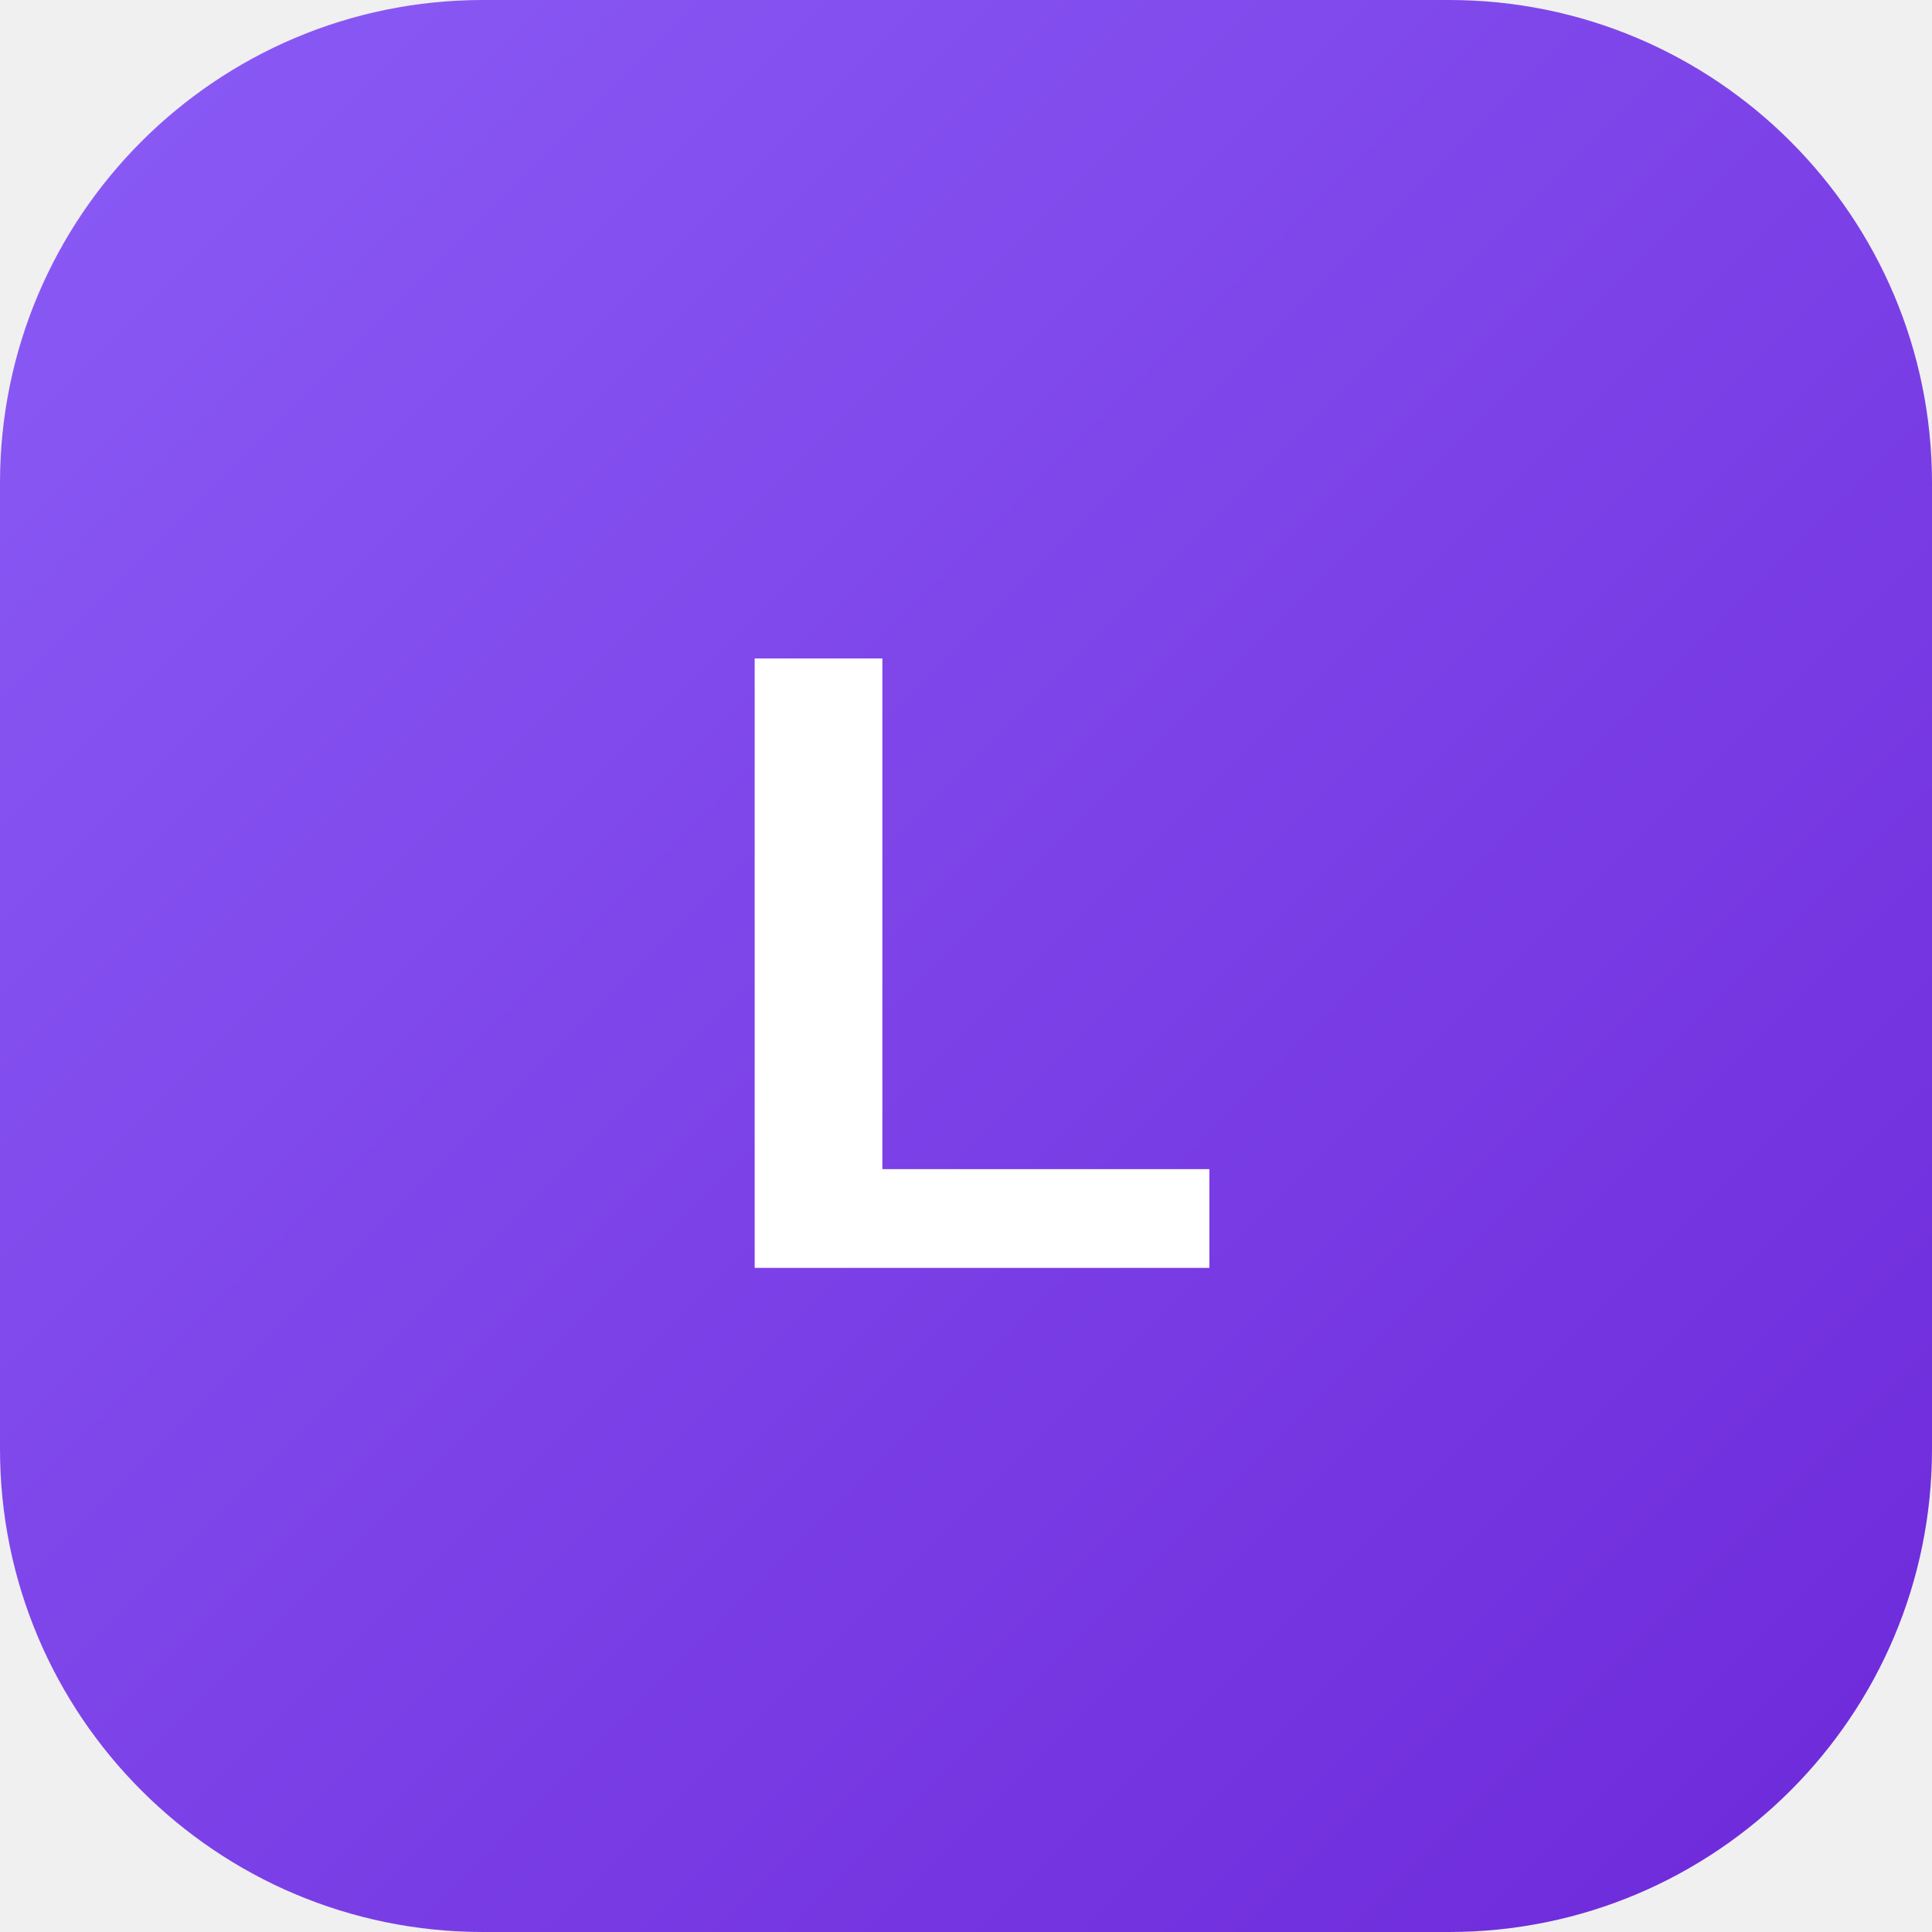
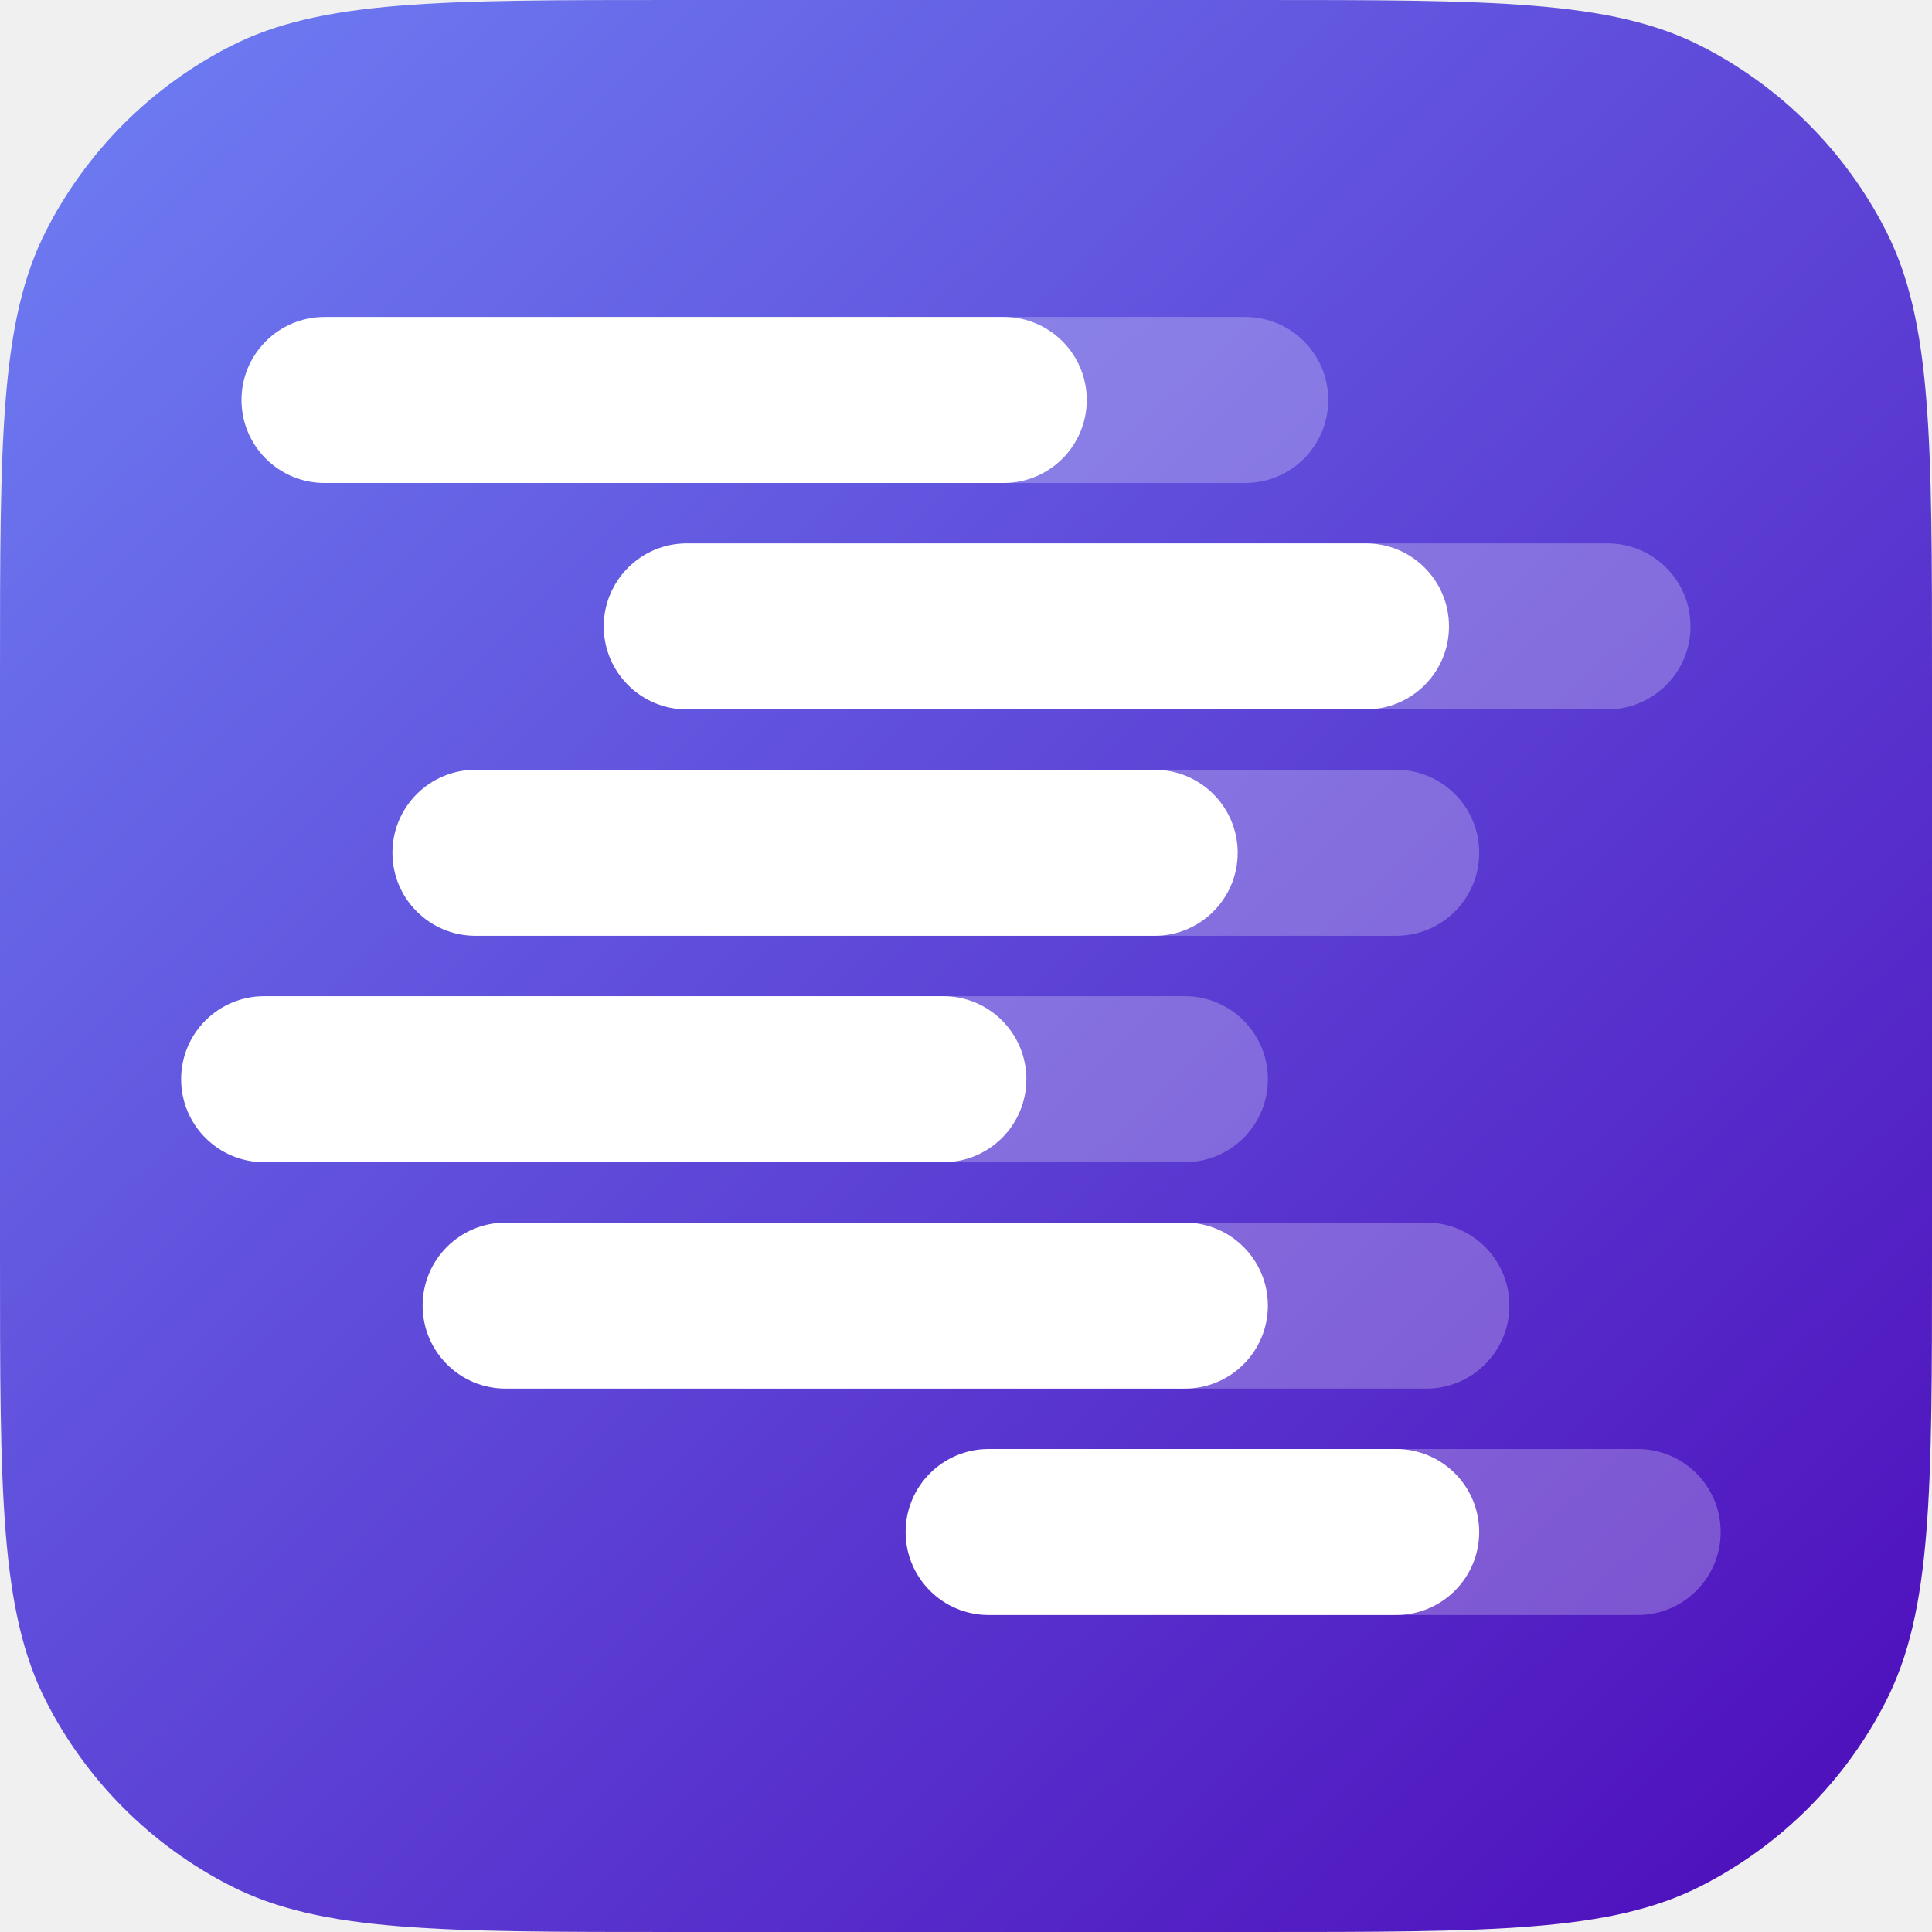
- <svg xmlns="http://www.w3.org/2000/svg" viewBox="0 0 48 48" width="48" height="48">
+ <svg xmlns="http://www.w3.org/2000/svg" width="48" height="48" viewBox="0 0 512 512" fill="none">
+   <path d="M0 179.2C0 116.474 0 85.111 12.207 61.153C22.945 40.079 40.079 22.945 61.153 12.207C85.111 0 116.474 0 179.2 0H332.8C395.526 0 426.889 0 450.847 12.207C471.921 22.945 489.055 40.079 499.793 61.153C512 85.111 512 116.474 512 179.2V332.8C512 395.526 512 426.889 499.793 450.847C489.055 471.921 471.921 489.055 450.847 499.793C426.889 512 395.526 512 332.8 512H179.2C116.474 512 85.111 512 61.153 499.793C40.079 489.055 22.945 471.921 12.207 450.847C0 426.889 0 395.526 0 332.8V179.2Z" fill="url(#paint0_linear_496_292)" />
+   <rect opacity="0.25" x="128" y="84" width="224" height="44" rx="22" fill="white" style="fill:white;fill-opacity:1;" />
+   <rect x="64" y="84" width="224" height="44" rx="22" fill="white" style="fill:white;fill-opacity:1;" />
+   <rect opacity="0.25" x="224" y="144" width="224" height="44" rx="22" fill="white" style="fill:white;fill-opacity:1;" />
+   <rect x="160" y="144" width="224" height="44" rx="22" fill="white" style="fill:white;fill-opacity:1;" />
+   <rect opacity="0.25" x="168" y="204" width="224" height="44" rx="22" fill="white" style="fill:white;fill-opacity:1;" />
+   <rect x="104" y="204" width="224" height="44" rx="22" fill="white" style="fill:white;fill-opacity:1;" />
+   <rect opacity="0.25" x="112" y="264" width="224" height="44" rx="22" fill="white" style="fill:white;fill-opacity:1;" />
+   <rect x="48" y="264" width="224" height="44" rx="22" fill="white" style="fill:white;fill-opacity:1;" />
+   <rect opacity="0.25" x="176" y="324" width="224" height="44" rx="22" fill="white" style="fill:white;fill-opacity:1;" />
+   <rect x="112" y="324" width="224" height="44" rx="22" fill="white" style="fill:white;fill-opacity:1;" />
+   <rect opacity="0.25" x="304" y="384" width="152" height="44" rx="22" fill="white" style="fill:white;fill-opacity:1;" />
+   <rect x="240" y="384" width="152" height="44" rx="22" fill="white" style="fill:white;fill-opacity:1;" />
  <defs>
-     <linearGradient id="g" x1="0" y1="0" x2="1" y2="1">
-       <stop offset="0" stop-color="#8B5CF6" />
-       <stop offset="1" stop-color="#6D28D9" />
+     <linearGradient id="paint0_linear_496_292" x1="-219.792" y1="229.426" x2="239.06" y2="702.601" gradientUnits="userSpaceOnUse">
+       <stop stop-color="#6E7EF3" style="stop-color:#6E7EF3;stop-color:color(display-p3 0.43 0.495 0.952);stop-opacity:1;" />
+       <stop offset="1" stop-color="#4F13BE" style="stop-color:#4F13BE;stop-color:color(display-p3 0.308 0.076 0.747);stop-opacity:1;" />
    </linearGradient>
  </defs>
-   <rect width="48" height="48" rx="12" fill="url(#g)" />
-   <text x="24" y="31.5" font-family="Arial, 'Segoe UI', sans-serif" font-size="22" font-weight="700" fill="#ffffff" text-anchor="middle">L</text>
</svg>
